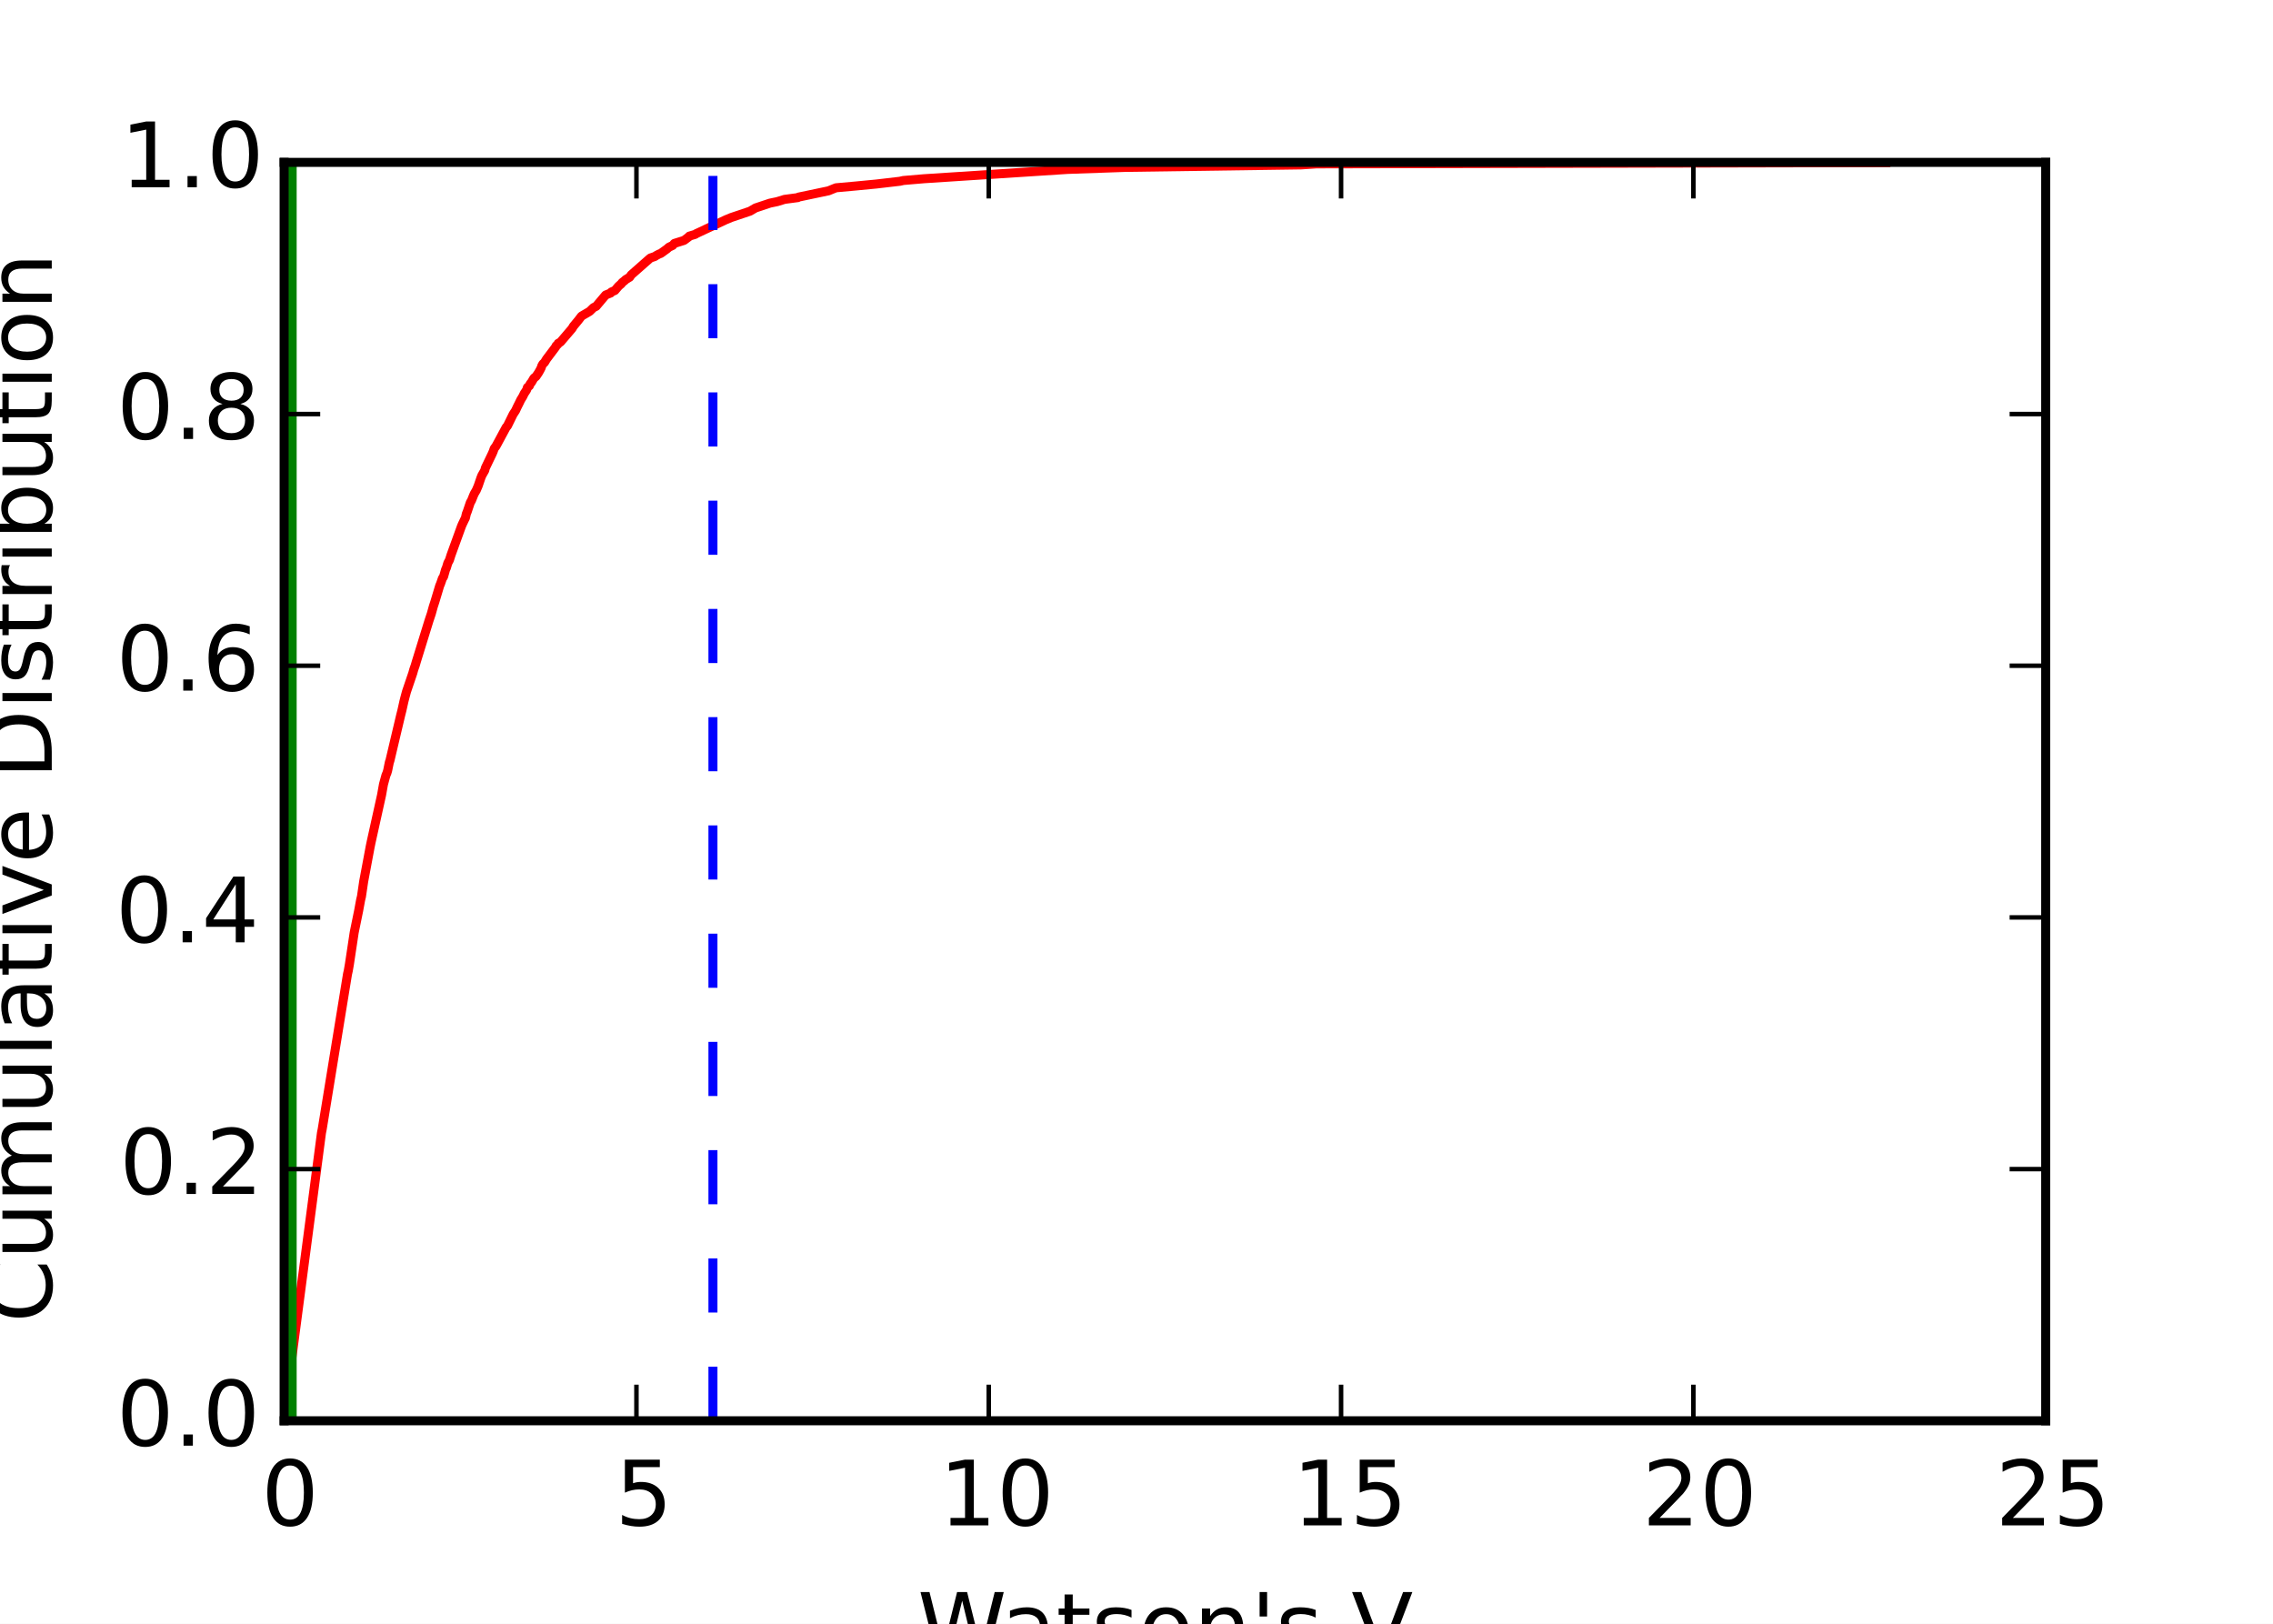
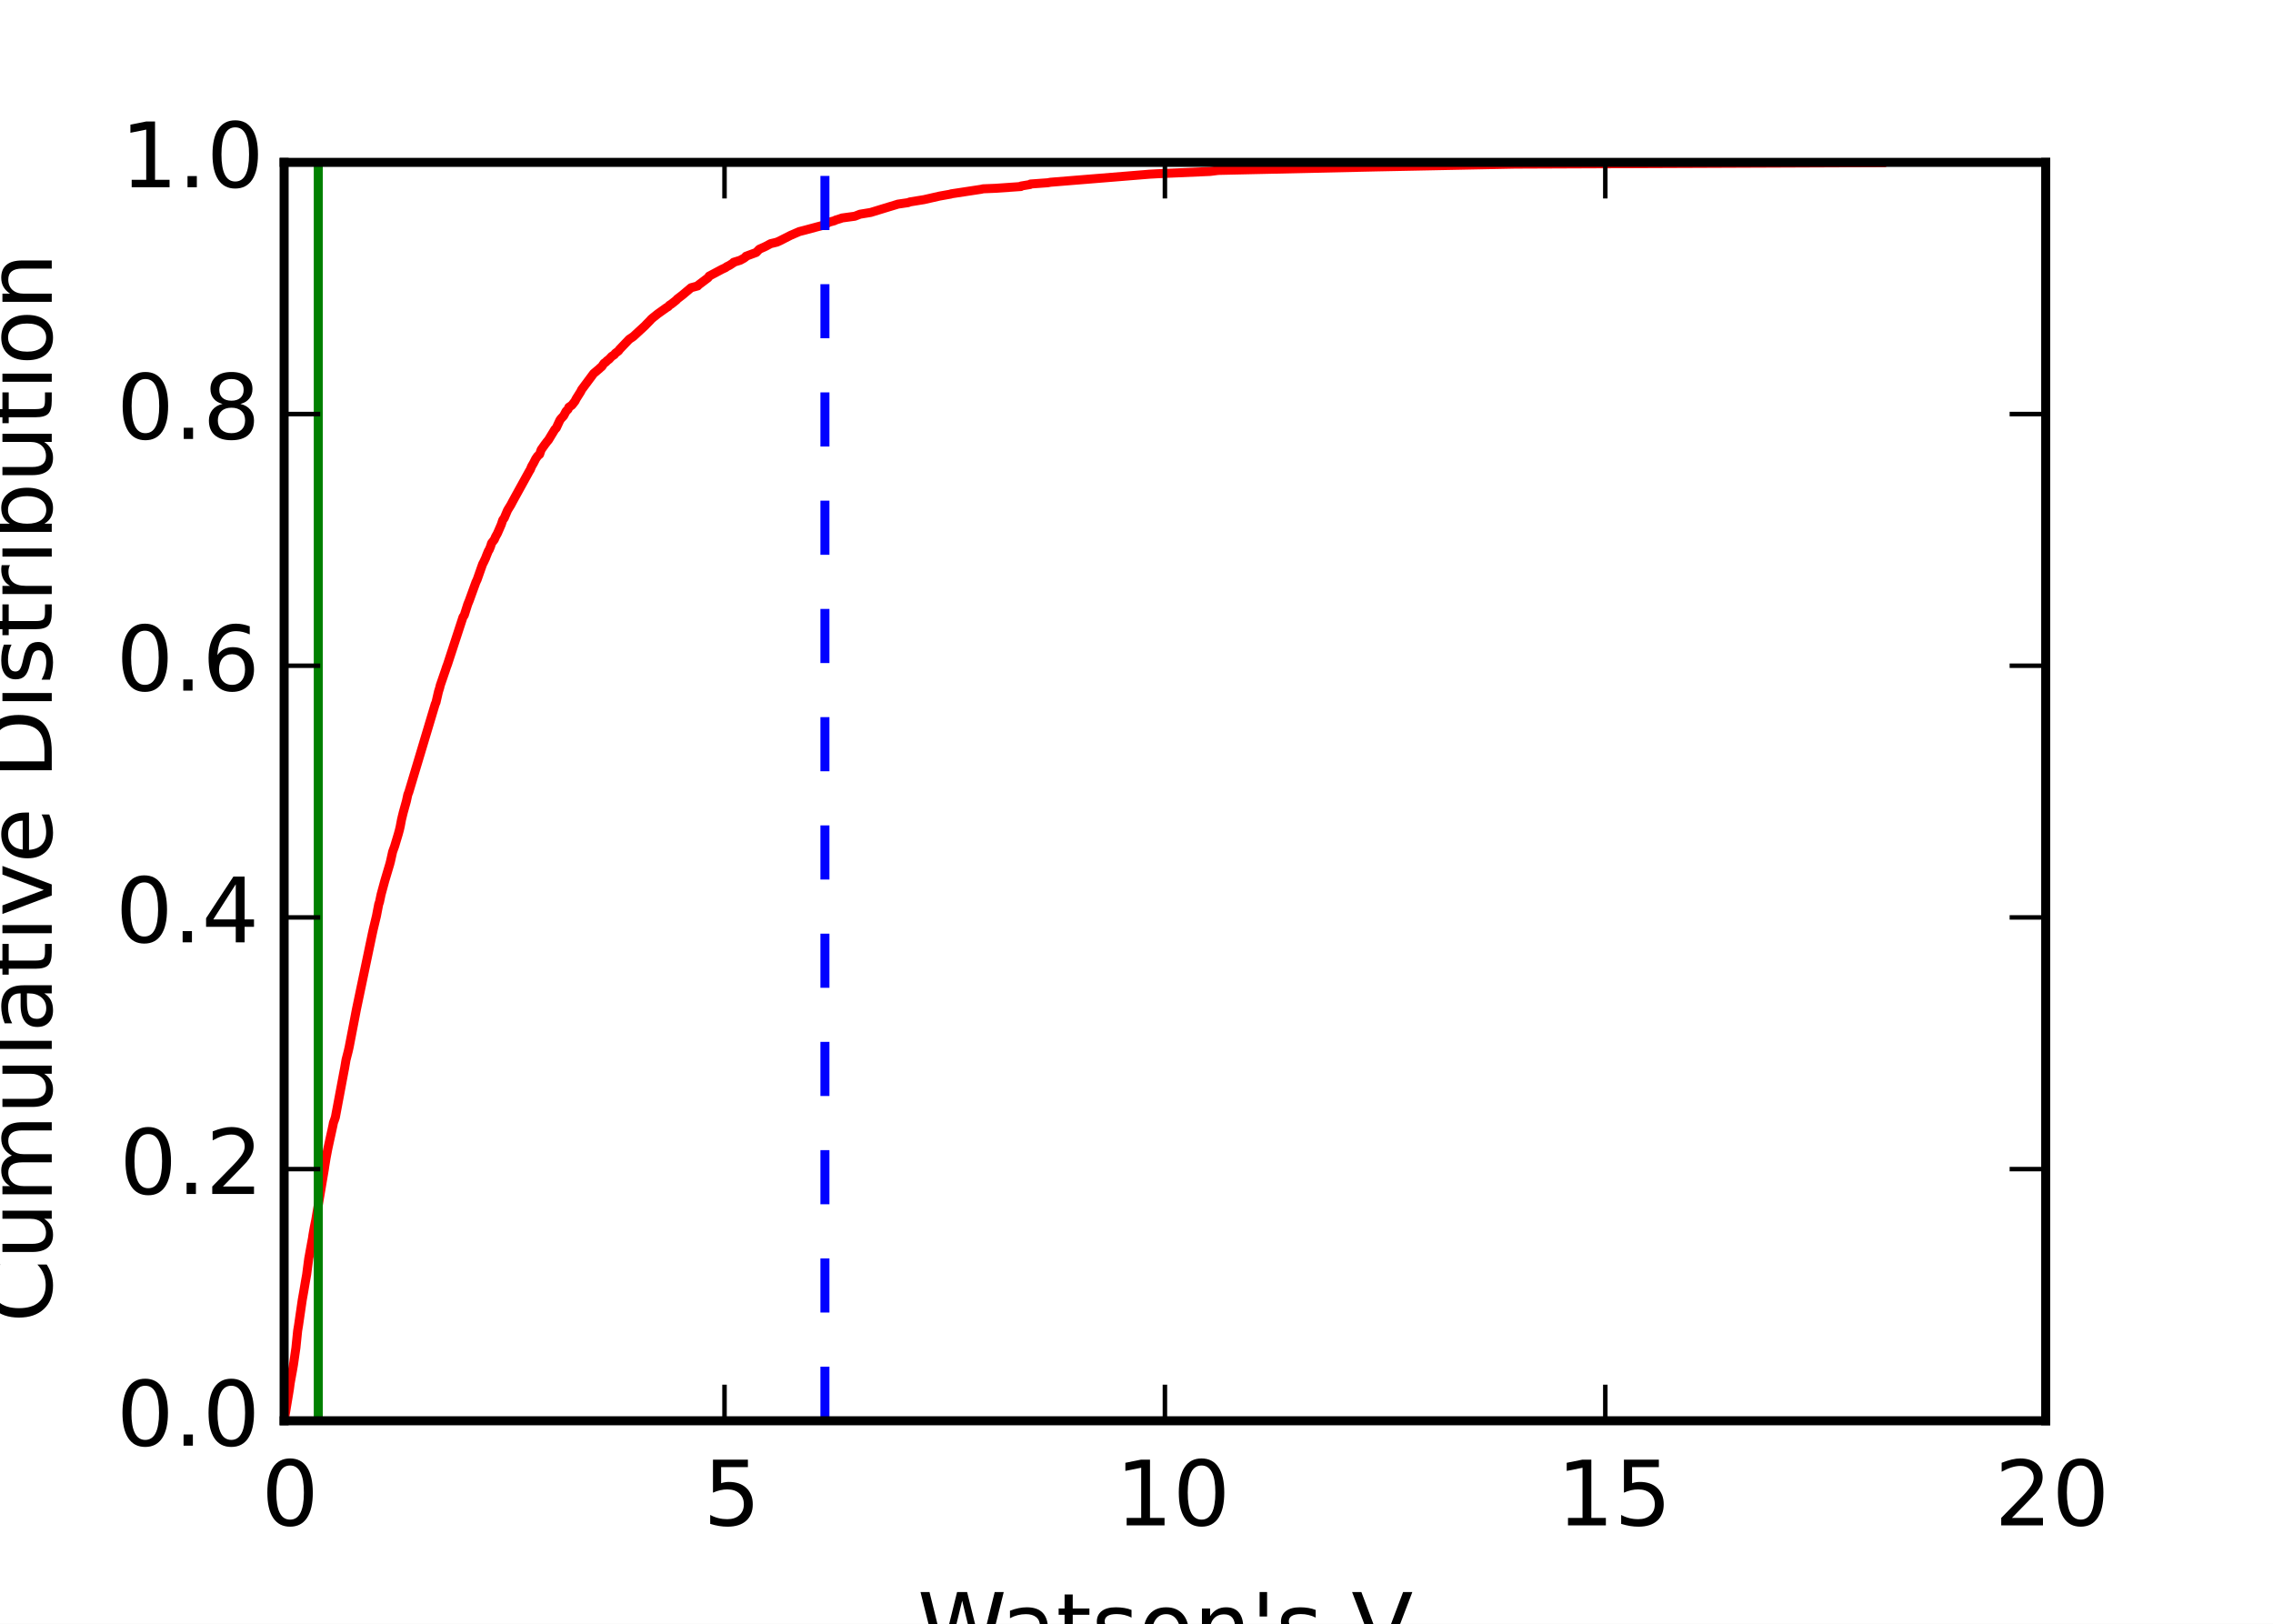
<svg xmlns="http://www.w3.org/2000/svg" xmlns:xlink="http://www.w3.org/1999/xlink" height="180pt" version="1.1" viewBox="0 0 252 180" width="252pt">
  <defs>
    <style type="text/css">
*{stroke-linecap:butt;stroke-linejoin:round;}
  </style>
  </defs>
  <g id="figure_1">
    <g id="patch_1">
      <path d=" M0 180 L252 180 L252 0 L0 0 z " style="fill:#ffffff;" />
    </g>
    <g id="axes_1">
      <g id="patch_2">
        <path d=" M31.5 157.5 L226.8 157.5 L226.8 18 L31.5 18 z " style="fill:#ffffff;" />
      </g>
      <g id="line2d_1">
-         <path clip-path="url(#p91a2d96c06)" d=" M31.501 157.5 L31.745 155.184 L35.64 125.582 L35.723 125.164 L38.529 107.977 L38.612 107.615 L38.733 106.917 L39.129 104.295 L39.267 103.374 L39.764 100.947 L39.984 99.747 L40.073 99.384 L40.32 97.71 L41.041 93.86 L41.151 93.33 L42.301 88.141 L42.515 86.941 L42.791 85.936 L42.899 85.685 L42.981 85.406 L43.169 84.486 L43.23 84.318 L44.426 79.268 L44.554 78.766 L44.623 78.459 L44.785 77.734 L44.907 77.26 L45.065 76.674 L45.767 74.609 L45.867 74.246 L45.923 74.079 L46.032 73.772 L46.163 73.326 L47.568 68.778 L47.709 68.359 L47.821 68.025 L48.038 67.243 L48.203 66.741 L48.748 64.928 L48.844 64.705 L49.057 64.091 L49.17 63.951 L49.4 63.142 L49.49 62.947 L49.649 62.417 L49.828 62.082 L50.005 61.524 L51.159 58.343 L51.255 58.12 L51.48 57.646 L51.595 57.423 L51.706 56.948 L51.799 56.725 L52.148 55.693 L52.268 55.498 L52.469 54.995 L52.576 54.744 L52.803 54.354 L53.017 53.852 L53.322 52.959 L53.423 52.708 L53.741 52.15 L53.814 51.871 L54.565 50.308 L54.675 50.057 L54.793 49.722 L54.999 49.443 L56.112 47.379 L56.258 47.211 L56.888 45.928 L57.162 45.509 L57.328 45.147 L57.566 44.672 L57.726 44.338 L57.965 43.947 L58.126 43.612 L58.279 43.389 L58.398 43.194 L58.472 42.943 L58.69 42.775 L58.775 42.552 L58.922 42.385 L59.197 41.91 L59.417 41.743 L59.699 41.324 L59.875 41.017 L60.014 40.739 L60.06 40.571 L60.184 40.348 L60.366 40.181 L60.583 39.818 L61.613 38.451 L61.653 38.339 L61.844 38.172 L61.886 38.06 L62.139 37.921 L63.425 36.414 L63.572 36.163 L64.106 35.521 L64.468 35.047 L65.37 34.517 L65.801 34.098 L66.089 33.959 L67.149 32.703 L67.706 32.48 L67.785 32.368 L68.17 32.201 L68.573 31.727 L68.761 31.559 L68.874 31.476 L68.958 31.336 L69.246 31.113 L69.357 31.001 L69.811 30.722 L69.98 30.471 L72.101 28.602 L72.595 28.435 L72.763 28.323 L73.077 28.156 L73.244 28.1 L73.942 27.598 L74.164 27.402 L74.575 27.207 L74.765 26.984 L75.837 26.649 L76.395 26.23 L76.422 26.175 L77.079 25.979 L77.196 25.896 L80.471 24.361 L81.076 24.11 L83.146 23.413 L83.769 23.05 L85.357 22.52 L86.164 22.352 L86.981 22.101 L88.454 21.906 L88.533 21.85 L91.855 21.153 L92.679 20.818 L94.83 20.623 L97.166 20.399 L99.778 20.093 L100.145 20.009 L102.433 19.814 L118.358 18.781 L124.737 18.558 L144.259 18.279 L145.964 18.167 L209.078 18.028 L209.078 18.028" style="fill:none;stroke:#ff0000;stroke-linecap:square;" />
+         <path clip-path="url(#p91a2d96c06)" d=" M31.505 157.5 L32.09 153.957 L32.174 153.315 L32.371 152.227 L32.418 151.976 L32.538 151.278 L32.807 149.409 L33.001 147.512 L33.102 146.898 L33.508 144.108 L33.676 143.159 L33.864 142.043 L33.998 141.29 L34.109 140.425 L34.227 139.532 L34.334 138.947 L34.475 138.165 L34.531 137.858 L34.652 137.217 L34.687 136.938 L34.849 136.017 L35.009 135.236 L35.969 129.544 L36.003 129.293 L36.156 128.345 L36.348 127.34 L36.462 126.81 L36.915 124.745 L36.965 124.466 L37.08 124.16 L37.182 123.853 L38.161 118.635 L38.202 118.44 L38.362 117.491 L38.605 116.543 L38.717 116.041 L39.357 112.721 L39.517 111.883 L41.262 103.569 L41.378 103.039 L41.744 101.505 L41.796 101.226 L41.997 100.193 L42.067 100.026 L42.248 99.161 L42.657 97.654 L43.206 95.813 L43.294 95.478 L43.53 94.418 L43.753 93.804 L43.92 93.246 L44.155 92.465 L44.284 91.991 L44.374 91.6 L44.516 90.847 L44.706 90.066 L45.056 88.81 L45.214 88.085 L45.325 87.806 L48.255 78.041 L48.335 77.873 L48.612 76.674 L48.76 76.199 L48.8 76.004 L49.308 74.525 L49.386 74.302 L49.504 73.939 L49.62 73.633 L51.335 68.387 L51.465 68.22 L51.864 66.965 L52.015 66.602 L52.764 64.537 L52.898 64.258 L53.508 62.528 L53.6 62.361 L53.838 61.859 L53.918 61.636 L54.145 61.078 L54.24 60.938 L54.388 60.575 L54.498 60.213 L54.801 59.822 L54.947 59.487 L55.15 59.125 L55.574 58.148 L55.656 57.897 L55.738 57.646 L55.908 57.423 L56.036 57.116 L56.26 56.586 L56.358 56.418 L56.634 55.972 L56.766 55.721 L56.869 55.526 L58.684 52.233 L58.79 52.066 L58.938 51.703 L59.15 51.34 L59.263 51.117 L59.39 50.866 L59.601 50.559 L59.826 50.364 L59.993 49.862 L60.408 49.276 L60.639 48.969 L60.805 48.774 L61.515 47.602 L61.663 47.462 L61.883 46.988 L62.079 46.57 L62.203 46.402 L62.49 46.095 L62.756 45.593 L62.981 45.37 L63.065 45.147 L63.394 44.923 L63.745 44.477 L63.885 44.198 L64.377 43.417 L64.485 43.194 L65.812 41.408 L66.475 40.85 L66.52 40.794 L66.729 40.627 L66.851 40.432 L66.972 40.264 L67.184 40.125 L67.271 40.013 L67.53 39.818 L67.814 39.511 L68.113 39.316 L68.204 39.176 L68.574 38.897 L68.69 38.73 L69.755 37.614 L70.209 37.307 L71.513 36.107 L71.64 35.968 L72.108 35.493 L72.199 35.382 L72.397 35.214 L72.92 34.796 L73.859 34.126 L74.093 33.987 L74.205 33.847 L74.428 33.708 L74.99 33.261 L75.08 33.15 L75.662 32.703 L76.621 31.894 L77.35 31.699 L77.446 31.587 L78.52 30.778 L78.619 30.611 L80.031 29.858 L80.453 29.662 L80.545 29.578 L80.88 29.411 L81.307 29.132 L81.334 29.076 L82.057 28.853 L82.467 28.63 L82.661 28.49 L82.702 28.407 L83.834 27.988 L84.183 27.625 L84.864 27.319 L85.437 27.012 L86.13 26.844 L86.44 26.705 L87.647 26.091 L88.615 25.672 L89.267 25.505 L90.611 25.142 L91.472 24.919 L91.882 24.64 L92.493 24.473 L92.664 24.389 L93.203 24.222 L93.342 24.166 L94.768 23.971 L95.345 23.747 L96.53 23.552 L98.627 22.91 L99.369 22.687 L99.536 22.631 L100.671 22.464 L100.899 22.38 L102.446 22.129 L104.16 21.739 L105.414 21.515 L105.451 21.488 L108.763 20.985 L108.998 20.93 L110.37 20.874 L113.183 20.678 L113.194 20.623 L114.206 20.455 L114.25 20.399 L116.155 20.26 L116.461 20.204 L127.432 19.311 L128.434 19.256 L134.166 19.004 L135.047 18.893 L152.629 18.502 L167.944 18.195 L208.61 18.028 L208.61 18.028" style="fill:none;stroke:#ff0000;stroke-linecap:square;" />
      </g>
      <g id="line2d_2">
-         <path clip-path="url(#p91a2d96c06)" d=" M32.39 157.5 L32.39 18" style="fill:none;stroke:#008000;stroke-linecap:square;" />
+         <path clip-path="url(#p91a2d96c06)" d=" M35.286 157.5 L35.286 18" style="fill:none;stroke:#008000;stroke-linecap:square;" />
      </g>
      <g id="line2d_3">
-         <path clip-path="url(#p91a2d96c06)" d=" M79.042 157.5 L79.042 18" style="fill:none;stroke:#0000ff;stroke-dasharray:6,6;stroke-dashoffset:0.0;" />
+         <path clip-path="url(#p91a2d96c06)" d=" M91.457 157.5 L91.457 18" style="fill:none;stroke:#0000ff;stroke-dasharray:6,6;stroke-dashoffset:0.0;" />
      </g>
      <g id="patch_3">
        <path d=" M31.5 18 L226.8 18" style="fill:none;stroke:#000000;stroke-linecap:square;stroke-linejoin:miter;" />
      </g>
      <g id="patch_4">
        <path d=" M226.8 157.5 L226.8 18" style="fill:none;stroke:#000000;stroke-linecap:square;stroke-linejoin:miter;" />
      </g>
      <g id="patch_5">
        <path d=" M31.5 157.5 L226.8 157.5" style="fill:none;stroke:#000000;stroke-linecap:square;stroke-linejoin:miter;" />
      </g>
      <g id="patch_6">
        <path d=" M31.5 157.5 L31.5 18" style="fill:none;stroke:#000000;stroke-linecap:square;stroke-linejoin:miter;" />
      </g>
      <g id="matplotlib.axis_1">
        <g id="xtick_1">
          <g id="line2d_4">
            <defs>
              <path d=" M0 0 L0 -4" id="m93b0483c22" style="stroke:#000000;stroke-width:0.5;" />
            </defs>
            <g>
              <use style="stroke:#000000;stroke-width:0.5;" x="31.5" xlink:href="#m93b0483c22" y="157.5" />
            </g>
          </g>
          <g id="line2d_5">
            <defs>
              <path d=" M0 0 L0 4" id="m741efc42ff" style="stroke:#000000;stroke-width:0.5;" />
            </defs>
            <g>
              <use style="stroke:#000000;stroke-width:0.5;" x="31.5" xlink:href="#m741efc42ff" y="18.0" />
            </g>
          </g>
          <g id="text_1">
            <defs>
              <path d=" M31.781 66.406 Q24.172 66.406 20.328 58.906 Q16.5 51.422 16.5 36.375 Q16.5 21.391 20.328 13.891 Q24.172 6.391 31.781 6.391 Q39.453 6.391 43.281 13.891 Q47.125 21.391 47.125 36.375 Q47.125 51.422 43.281 58.906 Q39.453 66.406 31.781 66.406 M31.781 74.219 Q44.047 74.219 50.516 64.516 Q56.984 54.828 56.984 36.375 Q56.984 17.969 50.516 8.266 Q44.047 -1.422 31.781 -1.422 Q19.531 -1.422 13.062 8.266 Q6.594 17.969 6.594 36.375 Q6.594 54.828 13.062 64.516 Q19.531 74.219 31.781 74.219" id="BitstreamVeraSans-Roman-30" />
            </defs>
            <g transform="translate(28.98047 169.0984)scale(0.1 -0.1)">
              <use xlink:href="#BitstreamVeraSans-Roman-30" />
            </g>
          </g>
        </g>
        <g id="xtick_2">
          <g id="line2d_6">
            <g>
-               <use style="stroke:#000000;stroke-width:0.5;" x="70.56" xlink:href="#m93b0483c22" y="157.5" />
+               <use style="stroke:#000000;stroke-width:0.5;" x="80.325" xlink:href="#m93b0483c22" y="157.5" />
            </g>
          </g>
          <g id="line2d_7">
            <g>
-               <use style="stroke:#000000;stroke-width:0.5;" x="70.56" xlink:href="#m741efc42ff" y="18.0" />
+               <use style="stroke:#000000;stroke-width:0.5;" x="80.325" xlink:href="#m741efc42ff" y="18.0" />
            </g>
          </g>
          <g id="text_2">
            <defs>
              <path d=" M10.797 72.906 L49.516 72.906 L49.516 64.594 L19.828 64.594 L19.828 46.734 Q21.969 47.469 24.109 47.828 Q26.266 48.188 28.422 48.188 Q40.625 48.188 47.75 41.5 Q54.891 34.812 54.891 23.391 Q54.891 11.625 47.562 5.094 Q40.234 -1.422 26.906 -1.422 Q22.312 -1.422 17.547 -0.641 Q12.797 0.141 7.719 1.703 L7.719 11.625 Q12.109 9.234 16.797 8.062 Q21.484 6.891 26.703 6.891 Q35.156 6.891 40.078 11.328 Q45.016 15.766 45.016 23.391 Q45.016 31 40.078 35.438 Q35.156 39.891 26.703 39.891 Q22.75 39.891 18.812 39.016 Q14.891 38.141 10.797 36.281 z " id="BitstreamVeraSans-Roman-35" />
            </defs>
-             <g transform="translate(68.20141 169.0984)scale(0.1 -0.1)">
+             <g transform="translate(77.96641 169.0984)scale(0.1 -0.1)">
              <use xlink:href="#BitstreamVeraSans-Roman-35" />
            </g>
          </g>
        </g>
        <g id="xtick_3">
          <g id="line2d_8">
            <g>
-               <use style="stroke:#000000;stroke-width:0.5;" x="109.62" xlink:href="#m93b0483c22" y="157.5" />
+               <use style="stroke:#000000;stroke-width:0.5;" x="129.15" xlink:href="#m93b0483c22" y="157.5" />
            </g>
          </g>
          <g id="line2d_9">
            <g>
-               <use style="stroke:#000000;stroke-width:0.5;" x="109.62" xlink:href="#m741efc42ff" y="18.0" />
+               <use style="stroke:#000000;stroke-width:0.5;" x="129.15" xlink:href="#m741efc42ff" y="18.0" />
            </g>
          </g>
          <g id="text_3">
            <defs>
              <path d=" M12.406 8.297 L28.516 8.297 L28.516 63.922 L10.984 60.406 L10.984 69.391 L28.422 72.906 L38.281 72.906 L38.281 8.297 L54.391 8.297 L54.391 0 L12.406 0 z " id="BitstreamVeraSans-Roman-31" />
            </defs>
-             <g transform="translate(104.1388 169.0984)scale(0.1 -0.1)">
+             <g transform="translate(123.6688 169.0984)scale(0.1 -0.1)">
              <use xlink:href="#BitstreamVeraSans-Roman-31" />
              <use x="63.623" xlink:href="#BitstreamVeraSans-Roman-30" />
            </g>
          </g>
        </g>
        <g id="xtick_4">
          <g id="line2d_10">
            <g>
-               <use style="stroke:#000000;stroke-width:0.5;" x="148.68" xlink:href="#m93b0483c22" y="157.5" />
+               <use style="stroke:#000000;stroke-width:0.5;" x="177.975" xlink:href="#m93b0483c22" y="157.5" />
            </g>
          </g>
          <g id="line2d_11">
            <g>
-               <use style="stroke:#000000;stroke-width:0.5;" x="148.68" xlink:href="#m741efc42ff" y="18.0" />
+               <use style="stroke:#000000;stroke-width:0.5;" x="177.975" xlink:href="#m741efc42ff" y="18.0" />
            </g>
          </g>
          <g id="text_4">
-             <g transform="translate(143.3034 169.0984)scale(0.1 -0.1)">
+             <g transform="translate(172.5984 169.0984)scale(0.1 -0.1)">
              <use xlink:href="#BitstreamVeraSans-Roman-31" />
              <use x="63.623" xlink:href="#BitstreamVeraSans-Roman-35" />
            </g>
          </g>
        </g>
        <g id="xtick_5">
          <g id="line2d_12">
            <g>
-               <use style="stroke:#000000;stroke-width:0.5;" x="187.74" xlink:href="#m93b0483c22" y="157.5" />
+               <use style="stroke:#000000;stroke-width:0.5;" x="226.8" xlink:href="#m93b0483c22" y="157.5" />
            </g>
          </g>
          <g id="line2d_13">
            <g>
-               <use style="stroke:#000000;stroke-width:0.5;" x="187.74" xlink:href="#m741efc42ff" y="18.0" />
+               <use style="stroke:#000000;stroke-width:0.5;" x="226.8" xlink:href="#m741efc42ff" y="18.0" />
            </g>
          </g>
          <g id="text_5">
            <defs>
              <path d=" M19.188 8.297 L53.609 8.297 L53.609 0 L7.328 0 L7.328 8.297 Q12.938 14.109 22.625 23.891 Q32.328 33.688 34.812 36.531 Q39.547 41.844 41.422 45.531 Q43.312 49.219 43.312 52.781 Q43.312 58.594 39.234 62.25 Q35.156 65.922 28.609 65.922 Q23.969 65.922 18.812 64.312 Q13.672 62.703 7.812 59.422 L7.812 69.391 Q13.766 71.781 18.938 73 Q24.125 74.219 28.422 74.219 Q39.75 74.219 46.484 68.547 Q53.219 62.891 53.219 53.422 Q53.219 48.922 51.531 44.891 Q49.859 40.875 45.406 35.406 Q44.188 33.984 37.641 27.219 Q31.109 20.453 19.188 8.297" id="BitstreamVeraSans-Roman-32" />
            </defs>
-             <g transform="translate(182.0759 169.0984)scale(0.1 -0.1)">
+             <g transform="translate(221.1359 169.0984)scale(0.1 -0.1)">
              <use xlink:href="#BitstreamVeraSans-Roman-32" />
              <use x="63.623" xlink:href="#BitstreamVeraSans-Roman-30" />
            </g>
          </g>
        </g>
-         <g id="xtick_6">
-           <g id="line2d_14">
-             <g>
-               <use style="stroke:#000000;stroke-width:0.5;" x="226.8" xlink:href="#m93b0483c22" y="157.5" />
-             </g>
-           </g>
-           <g id="line2d_15">
-             <g>
-               <use style="stroke:#000000;stroke-width:0.5;" x="226.8" xlink:href="#m741efc42ff" y="18.0" />
-             </g>
-           </g>
-           <g id="text_6">
-             <g transform="translate(221.2406 169.0984)scale(0.1 -0.1)">
-               <use xlink:href="#BitstreamVeraSans-Roman-32" />
-               <use x="63.623" xlink:href="#BitstreamVeraSans-Roman-35" />
-             </g>
-           </g>
-         </g>
-         <g id="text_7">
+         <g id="text_6">
          <defs>
            <path id="BitstreamVeraSans-Roman-20" />
            <path d=" M17.922 72.906 L17.922 45.797 L9.625 45.797 L9.625 72.906 z " id="BitstreamVeraSans-Roman-27" />
            <path d=" M54.891 33.016 L54.891 0 L45.906 0 L45.906 32.719 Q45.906 40.484 42.875 44.328 Q39.844 48.188 33.797 48.188 Q26.516 48.188 22.312 43.547 Q18.109 38.922 18.109 30.906 L18.109 0 L9.078 0 L9.078 54.688 L18.109 54.688 L18.109 46.188 Q21.344 51.125 25.703 53.562 Q30.078 56 35.797 56 Q45.219 56 50.047 50.172 Q54.891 44.344 54.891 33.016" id="BitstreamVeraSans-Roman-6e" />
            <path d=" M30.609 48.391 Q23.391 48.391 19.188 42.75 Q14.984 37.109 14.984 27.297 Q14.984 17.484 19.156 11.844 Q23.344 6.203 30.609 6.203 Q37.797 6.203 41.984 11.859 Q46.188 17.531 46.188 27.297 Q46.188 37.016 41.984 42.703 Q37.797 48.391 30.609 48.391 M30.609 56 Q42.328 56 49.016 48.375 Q55.719 40.766 55.719 27.297 Q55.719 13.875 49.016 6.219 Q42.328 -1.422 30.609 -1.422 Q18.844 -1.422 12.172 6.219 Q5.516 13.875 5.516 27.297 Q5.516 40.766 12.172 48.375 Q18.844 56 30.609 56" id="BitstreamVeraSans-Roman-6f" />
            <path d=" M28.609 0 L0.781 72.906 L11.078 72.906 L34.188 11.531 L57.328 72.906 L67.578 72.906 L39.797 0 z " id="BitstreamVeraSans-Roman-56" />
            <path d=" M3.328 72.906 L13.281 72.906 L28.609 11.281 L43.891 72.906 L54.984 72.906 L70.312 11.281 L85.594 72.906 L95.609 72.906 L77.297 0 L64.891 0 L49.516 63.281 L33.984 0 L21.578 0 z " id="BitstreamVeraSans-Roman-57" />
            <path d=" M18.312 70.219 L18.312 54.688 L36.812 54.688 L36.812 47.703 L18.312 47.703 L18.312 18.016 Q18.312 11.328 20.141 9.422 Q21.969 7.516 27.594 7.516 L36.812 7.516 L36.812 0 L27.594 0 Q17.188 0 13.234 3.875 Q9.281 7.766 9.281 18.016 L9.281 47.703 L2.688 47.703 L2.688 54.688 L9.281 54.688 L9.281 70.219 z " id="BitstreamVeraSans-Roman-74" />
            <path d=" M34.281 27.484 Q23.391 27.484 19.188 25 Q14.984 22.516 14.984 16.5 Q14.984 11.719 18.141 8.906 Q21.297 6.109 26.703 6.109 Q34.188 6.109 38.703 11.406 Q43.219 16.703 43.219 25.484 L43.219 27.484 z  M52.203 31.203 L52.203 0 L43.219 0 L43.219 8.297 Q40.141 3.328 35.547 0.953 Q30.953 -1.422 24.312 -1.422 Q15.922 -1.422 10.953 3.297 Q6 8.016 6 15.922 Q6 25.141 12.172 29.828 Q18.359 34.516 30.609 34.516 L43.219 34.516 L43.219 35.406 Q43.219 41.609 39.141 45 Q35.062 48.391 27.688 48.391 Q23 48.391 18.547 47.266 Q14.109 46.141 10.016 43.891 L10.016 52.203 Q14.938 54.109 19.578 55.047 Q24.219 56 28.609 56 Q40.484 56 46.344 49.844 Q52.203 43.703 52.203 31.203" id="BitstreamVeraSans-Roman-61" />
            <path d=" M44.281 53.078 L44.281 44.578 Q40.484 46.531 36.375 47.5 Q32.281 48.484 27.875 48.484 Q21.188 48.484 17.844 46.438 Q14.5 44.391 14.5 40.281 Q14.5 37.156 16.891 35.375 Q19.281 33.594 26.516 31.984 L29.594 31.297 Q39.156 29.25 43.188 25.516 Q47.219 21.781 47.219 15.094 Q47.219 7.469 41.188 3.016 Q35.156 -1.422 24.609 -1.422 Q20.219 -1.422 15.453 -0.562 Q10.688 0.297 5.422 2 L5.422 11.281 Q10.406 8.688 15.234 7.391 Q20.062 6.109 24.812 6.109 Q31.156 6.109 34.562 8.281 Q37.984 10.453 37.984 14.406 Q37.984 18.062 35.516 20.016 Q33.062 21.969 24.703 23.781 L21.578 24.516 Q13.234 26.266 9.516 29.906 Q5.812 33.547 5.812 39.891 Q5.812 47.609 11.281 51.797 Q16.75 56 26.812 56 Q31.781 56 36.172 55.266 Q40.578 54.547 44.281 53.078" id="BitstreamVeraSans-Roman-73" />
          </defs>
          <g transform="translate(101.7211 183.7766)scale(0.1 -0.1)">
            <use xlink:href="#BitstreamVeraSans-Roman-57" />
            <use x="92.502" xlink:href="#BitstreamVeraSans-Roman-61" />
            <use x="153.781" xlink:href="#BitstreamVeraSans-Roman-74" />
            <use x="192.99" xlink:href="#BitstreamVeraSans-Roman-73" />
            <use x="245.09" xlink:href="#BitstreamVeraSans-Roman-6f" />
            <use x="306.271" xlink:href="#BitstreamVeraSans-Roman-6e" />
            <use x="369.65" xlink:href="#BitstreamVeraSans-Roman-27" />
            <use x="397.141" xlink:href="#BitstreamVeraSans-Roman-73" />
            <use x="449.24" xlink:href="#BitstreamVeraSans-Roman-20" />
            <use x="481.027" xlink:href="#BitstreamVeraSans-Roman-56" />
          </g>
        </g>
      </g>
      <g id="matplotlib.axis_2">
        <g id="ytick_1">
+           <g id="line2d_14">
+             <defs>
+               <path d=" M0 0 L4 0" id="m728421d6d4" style="stroke:#000000;stroke-width:0.5;" />
+             </defs>
+             <g>
+               <use style="stroke:#000000;stroke-width:0.5;" x="31.5" xlink:href="#m728421d6d4" y="157.5" />
+             </g>
+           </g>
+           <g id="line2d_15">
+             <defs>
+               <path d=" M0 0 L-4 0" id="mcb0005524f" style="stroke:#000000;stroke-width:0.5;" />
+             </defs>
+             <g>
+               <use style="stroke:#000000;stroke-width:0.5;" x="226.8" xlink:href="#mcb0005524f" y="157.5" />
+             </g>
+           </g>
+           <g id="text_7">
+             <defs>
+               <path d=" M10.688 12.406 L21 12.406 L21 0 L10.688 0 z " id="BitstreamVeraSans-Roman-2e" />
+             </defs>
+             <g transform="translate(12.92031 160.2594)scale(0.1 -0.1)">
+               <use xlink:href="#BitstreamVeraSans-Roman-30" />
+               <use x="63.623" xlink:href="#BitstreamVeraSans-Roman-2e" />
+               <use x="95.41" xlink:href="#BitstreamVeraSans-Roman-30" />
+             </g>
+           </g>
+         </g>
+         <g id="ytick_2">
          <g id="line2d_16">
-             <defs>
-               <path d=" M0 0 L4 0" id="m728421d6d4" style="stroke:#000000;stroke-width:0.5;" />
-             </defs>
-             <g>
-               <use style="stroke:#000000;stroke-width:0.5;" x="31.5" xlink:href="#m728421d6d4" y="157.5" />
+             <g>
+               <use style="stroke:#000000;stroke-width:0.5;" x="31.5" xlink:href="#m728421d6d4" y="129.6" />
            </g>
          </g>
          <g id="line2d_17">
-             <defs>
-               <path d=" M0 0 L-4 0" id="mcb0005524f" style="stroke:#000000;stroke-width:0.5;" />
-             </defs>
-             <g>
-               <use style="stroke:#000000;stroke-width:0.5;" x="226.8" xlink:href="#mcb0005524f" y="157.5" />
+             <g>
+               <use style="stroke:#000000;stroke-width:0.5;" x="226.8" xlink:href="#mcb0005524f" y="129.6" />
            </g>
          </g>
          <g id="text_8">
-             <defs>
-               <path d=" M10.688 12.406 L21 12.406 L21 0 L10.688 0 z " id="BitstreamVeraSans-Roman-2e" />
-             </defs>
-             <g transform="translate(12.92031 160.2594)scale(0.1 -0.1)">
-               <use xlink:href="#BitstreamVeraSans-Roman-30" />
-               <use x="63.623" xlink:href="#BitstreamVeraSans-Roman-2e" />
-               <use x="95.41" xlink:href="#BitstreamVeraSans-Roman-30" />
-             </g>
-           </g>
-         </g>
-         <g id="ytick_2">
+             <g transform="translate(13.25781 132.3594)scale(0.1 -0.1)">
+               <use xlink:href="#BitstreamVeraSans-Roman-30" />
+               <use x="63.623" xlink:href="#BitstreamVeraSans-Roman-2e" />
+               <use x="95.41" xlink:href="#BitstreamVeraSans-Roman-32" />
+             </g>
+           </g>
+         </g>
+         <g id="ytick_3">
          <g id="line2d_18">
            <g>
-               <use style="stroke:#000000;stroke-width:0.5;" x="31.5" xlink:href="#m728421d6d4" y="129.6" />
+               <use style="stroke:#000000;stroke-width:0.5;" x="31.5" xlink:href="#m728421d6d4" y="101.7" />
            </g>
          </g>
          <g id="line2d_19">
            <g>
-               <use style="stroke:#000000;stroke-width:0.5;" x="226.8" xlink:href="#mcb0005524f" y="129.6" />
+               <use style="stroke:#000000;stroke-width:0.5;" x="226.8" xlink:href="#mcb0005524f" y="101.7" />
            </g>
          </g>
          <g id="text_9">
-             <g transform="translate(13.25781 132.3594)scale(0.1 -0.1)">
-               <use xlink:href="#BitstreamVeraSans-Roman-30" />
-               <use x="63.623" xlink:href="#BitstreamVeraSans-Roman-2e" />
-               <use x="95.41" xlink:href="#BitstreamVeraSans-Roman-32" />
-             </g>
-           </g>
-         </g>
-         <g id="ytick_3">
+             <defs>
+               <path d=" M37.797 64.312 L12.891 25.391 L37.797 25.391 z  M35.203 72.906 L47.609 72.906 L47.609 25.391 L58.016 25.391 L58.016 17.188 L47.609 17.188 L47.609 0 L37.797 0 L37.797 17.188 L4.891 17.188 L4.891 26.703 z " id="BitstreamVeraSans-Roman-34" />
+             </defs>
+             <g transform="translate(12.81719 104.4594)scale(0.1 -0.1)">
+               <use xlink:href="#BitstreamVeraSans-Roman-30" />
+               <use x="63.623" xlink:href="#BitstreamVeraSans-Roman-2e" />
+               <use x="95.41" xlink:href="#BitstreamVeraSans-Roman-34" />
+             </g>
+           </g>
+         </g>
+         <g id="ytick_4">
          <g id="line2d_20">
            <g>
-               <use style="stroke:#000000;stroke-width:0.5;" x="31.5" xlink:href="#m728421d6d4" y="101.7" />
+               <use style="stroke:#000000;stroke-width:0.5;" x="31.5" xlink:href="#m728421d6d4" y="73.8" />
            </g>
          </g>
          <g id="line2d_21">
            <g>
-               <use style="stroke:#000000;stroke-width:0.5;" x="226.8" xlink:href="#mcb0005524f" y="101.7" />
+               <use style="stroke:#000000;stroke-width:0.5;" x="226.8" xlink:href="#mcb0005524f" y="73.8" />
            </g>
          </g>
          <g id="text_10">
            <defs>
-               <path d=" M37.797 64.312 L12.891 25.391 L37.797 25.391 z  M35.203 72.906 L47.609 72.906 L47.609 25.391 L58.016 25.391 L58.016 17.188 L47.609 17.188 L47.609 0 L37.797 0 L37.797 17.188 L4.891 17.188 L4.891 26.703 z " id="BitstreamVeraSans-Roman-34" />
-             </defs>
-             <g transform="translate(12.81719 104.4594)scale(0.1 -0.1)">
-               <use xlink:href="#BitstreamVeraSans-Roman-30" />
-               <use x="63.623" xlink:href="#BitstreamVeraSans-Roman-2e" />
-               <use x="95.41" xlink:href="#BitstreamVeraSans-Roman-34" />
-             </g>
-           </g>
-         </g>
-         <g id="ytick_4">
+               <path d=" M33.016 40.375 Q26.375 40.375 22.484 35.828 Q18.609 31.297 18.609 23.391 Q18.609 15.531 22.484 10.953 Q26.375 6.391 33.016 6.391 Q39.656 6.391 43.531 10.953 Q47.406 15.531 47.406 23.391 Q47.406 31.297 43.531 35.828 Q39.656 40.375 33.016 40.375 M52.594 71.297 L52.594 62.312 Q48.875 64.062 45.094 64.984 Q41.312 65.922 37.594 65.922 Q27.828 65.922 22.672 59.328 Q17.531 52.734 16.797 39.406 Q19.672 43.656 24.016 45.922 Q28.375 48.188 33.594 48.188 Q44.578 48.188 50.953 41.516 Q57.328 34.859 57.328 23.391 Q57.328 12.156 50.688 5.359 Q44.047 -1.422 33.016 -1.422 Q20.359 -1.422 13.672 8.266 Q6.984 17.969 6.984 36.375 Q6.984 53.656 15.188 63.938 Q23.391 74.219 37.203 74.219 Q40.922 74.219 44.703 73.484 Q48.484 72.75 52.594 71.297" id="BitstreamVeraSans-Roman-36" />
+             </defs>
+             <g transform="translate(12.88594 76.55938)scale(0.1 -0.1)">
+               <use xlink:href="#BitstreamVeraSans-Roman-30" />
+               <use x="63.623" xlink:href="#BitstreamVeraSans-Roman-2e" />
+               <use x="95.41" xlink:href="#BitstreamVeraSans-Roman-36" />
+             </g>
+           </g>
+         </g>
+         <g id="ytick_5">
          <g id="line2d_22">
            <g>
-               <use style="stroke:#000000;stroke-width:0.5;" x="31.5" xlink:href="#m728421d6d4" y="73.8" />
+               <use style="stroke:#000000;stroke-width:0.5;" x="31.5" xlink:href="#m728421d6d4" y="45.9" />
            </g>
          </g>
          <g id="line2d_23">
            <g>
-               <use style="stroke:#000000;stroke-width:0.5;" x="226.8" xlink:href="#mcb0005524f" y="73.8" />
+               <use style="stroke:#000000;stroke-width:0.5;" x="226.8" xlink:href="#mcb0005524f" y="45.9" />
            </g>
          </g>
          <g id="text_11">
            <defs>
-               <path d=" M33.016 40.375 Q26.375 40.375 22.484 35.828 Q18.609 31.297 18.609 23.391 Q18.609 15.531 22.484 10.953 Q26.375 6.391 33.016 6.391 Q39.656 6.391 43.531 10.953 Q47.406 15.531 47.406 23.391 Q47.406 31.297 43.531 35.828 Q39.656 40.375 33.016 40.375 M52.594 71.297 L52.594 62.312 Q48.875 64.062 45.094 64.984 Q41.312 65.922 37.594 65.922 Q27.828 65.922 22.672 59.328 Q17.531 52.734 16.797 39.406 Q19.672 43.656 24.016 45.922 Q28.375 48.188 33.594 48.188 Q44.578 48.188 50.953 41.516 Q57.328 34.859 57.328 23.391 Q57.328 12.156 50.688 5.359 Q44.047 -1.422 33.016 -1.422 Q20.359 -1.422 13.672 8.266 Q6.984 17.969 6.984 36.375 Q6.984 53.656 15.188 63.938 Q23.391 74.219 37.203 74.219 Q40.922 74.219 44.703 73.484 Q48.484 72.75 52.594 71.297" id="BitstreamVeraSans-Roman-36" />
-             </defs>
-             <g transform="translate(12.88594 76.55938)scale(0.1 -0.1)">
-               <use xlink:href="#BitstreamVeraSans-Roman-30" />
-               <use x="63.623" xlink:href="#BitstreamVeraSans-Roman-2e" />
-               <use x="95.41" xlink:href="#BitstreamVeraSans-Roman-36" />
-             </g>
-           </g>
-         </g>
-         <g id="ytick_5">
+               <path d=" M31.781 34.625 Q24.75 34.625 20.719 30.859 Q16.703 27.094 16.703 20.516 Q16.703 13.922 20.719 10.156 Q24.75 6.391 31.781 6.391 Q38.812 6.391 42.859 10.172 Q46.922 13.969 46.922 20.516 Q46.922 27.094 42.891 30.859 Q38.875 34.625 31.781 34.625 M21.922 38.812 Q15.578 40.375 12.031 44.719 Q8.5 49.078 8.5 55.328 Q8.5 64.062 14.719 69.141 Q20.953 74.219 31.781 74.219 Q42.672 74.219 48.875 69.141 Q55.078 64.062 55.078 55.328 Q55.078 49.078 51.531 44.719 Q48 40.375 41.703 38.812 Q48.828 37.156 52.797 32.312 Q56.781 27.484 56.781 20.516 Q56.781 9.906 50.312 4.234 Q43.844 -1.422 31.781 -1.422 Q19.734 -1.422 13.25 4.234 Q6.781 9.906 6.781 20.516 Q6.781 27.484 10.781 32.312 Q14.797 37.156 21.922 38.812 M18.312 54.391 Q18.312 48.734 21.844 45.562 Q25.391 42.391 31.781 42.391 Q38.141 42.391 41.719 45.562 Q45.312 48.734 45.312 54.391 Q45.312 60.062 41.719 63.234 Q38.141 66.406 31.781 66.406 Q25.391 66.406 21.844 63.234 Q18.312 60.062 18.312 54.391" id="BitstreamVeraSans-Roman-38" />
+             </defs>
+             <g transform="translate(12.94063 48.65937)scale(0.1 -0.1)">
+               <use xlink:href="#BitstreamVeraSans-Roman-30" />
+               <use x="63.623" xlink:href="#BitstreamVeraSans-Roman-2e" />
+               <use x="95.41" xlink:href="#BitstreamVeraSans-Roman-38" />
+             </g>
+           </g>
+         </g>
+         <g id="ytick_6">
          <g id="line2d_24">
            <g>
-               <use style="stroke:#000000;stroke-width:0.5;" x="31.5" xlink:href="#m728421d6d4" y="45.9" />
+               <use style="stroke:#000000;stroke-width:0.5;" x="31.5" xlink:href="#m728421d6d4" y="18.0" />
            </g>
          </g>
          <g id="line2d_25">
            <g>
-               <use style="stroke:#000000;stroke-width:0.5;" x="226.8" xlink:href="#mcb0005524f" y="45.9" />
+               <use style="stroke:#000000;stroke-width:0.5;" x="226.8" xlink:href="#mcb0005524f" y="18.0" />
            </g>
          </g>
          <g id="text_12">
-             <defs>
-               <path d=" M31.781 34.625 Q24.75 34.625 20.719 30.859 Q16.703 27.094 16.703 20.516 Q16.703 13.922 20.719 10.156 Q24.75 6.391 31.781 6.391 Q38.812 6.391 42.859 10.172 Q46.922 13.969 46.922 20.516 Q46.922 27.094 42.891 30.859 Q38.875 34.625 31.781 34.625 M21.922 38.812 Q15.578 40.375 12.031 44.719 Q8.5 49.078 8.5 55.328 Q8.5 64.062 14.719 69.141 Q20.953 74.219 31.781 74.219 Q42.672 74.219 48.875 69.141 Q55.078 64.062 55.078 55.328 Q55.078 49.078 51.531 44.719 Q48 40.375 41.703 38.812 Q48.828 37.156 52.797 32.312 Q56.781 27.484 56.781 20.516 Q56.781 9.906 50.312 4.234 Q43.844 -1.422 31.781 -1.422 Q19.734 -1.422 13.25 4.234 Q6.781 9.906 6.781 20.516 Q6.781 27.484 10.781 32.312 Q14.797 37.156 21.922 38.812 M18.312 54.391 Q18.312 48.734 21.844 45.562 Q25.391 42.391 31.781 42.391 Q38.141 42.391 41.719 45.562 Q45.312 48.734 45.312 54.391 Q45.312 60.062 41.719 63.234 Q38.141 66.406 31.781 66.406 Q25.391 66.406 21.844 63.234 Q18.312 60.062 18.312 54.391" id="BitstreamVeraSans-Roman-38" />
-             </defs>
-             <g transform="translate(12.94063 48.65937)scale(0.1 -0.1)">
-               <use xlink:href="#BitstreamVeraSans-Roman-30" />
-               <use x="63.623" xlink:href="#BitstreamVeraSans-Roman-2e" />
-               <use x="95.41" xlink:href="#BitstreamVeraSans-Roman-38" />
-             </g>
-           </g>
-         </g>
-         <g id="ytick_6">
-           <g id="line2d_26">
-             <g>
-               <use style="stroke:#000000;stroke-width:0.5;" x="31.5" xlink:href="#m728421d6d4" y="18.0" />
-             </g>
-           </g>
-           <g id="line2d_27">
-             <g>
-               <use style="stroke:#000000;stroke-width:0.5;" x="226.8" xlink:href="#mcb0005524f" y="18.0" />
-             </g>
-           </g>
-           <g id="text_13">
            <g transform="translate(13.35938 20.75937)scale(0.1 -0.1)">
              <use xlink:href="#BitstreamVeraSans-Roman-31" />
              <use x="63.623" xlink:href="#BitstreamVeraSans-Roman-2e" />
              <use x="95.41" xlink:href="#BitstreamVeraSans-Roman-30" />
            </g>
          </g>
        </g>
-         <g id="text_14">
+         <g id="text_13">
          <defs>
            <path d=" M52 44.188 Q55.375 50.25 60.062 53.125 Q64.75 56 71.094 56 Q79.641 56 84.281 50.016 Q88.922 44.047 88.922 33.016 L88.922 0 L79.891 0 L79.891 32.719 Q79.891 40.578 77.094 44.375 Q74.312 48.188 68.609 48.188 Q61.625 48.188 57.562 43.547 Q53.516 38.922 53.516 30.906 L53.516 0 L44.484 0 L44.484 32.719 Q44.484 40.625 41.703 44.406 Q38.922 48.188 33.109 48.188 Q26.219 48.188 22.156 43.531 Q18.109 38.875 18.109 30.906 L18.109 0 L9.078 0 L9.078 54.688 L18.109 54.688 L18.109 46.188 Q21.188 51.219 25.484 53.609 Q29.781 56 35.688 56 Q41.656 56 45.828 52.969 Q50 49.953 52 44.188" id="BitstreamVeraSans-Roman-6d" />
            <path d=" M9.422 75.984 L18.406 75.984 L18.406 0 L9.422 0 z " id="BitstreamVeraSans-Roman-6c" />
            <path d=" M56.203 29.594 L56.203 25.203 L14.891 25.203 Q15.484 15.922 20.484 11.062 Q25.484 6.203 34.422 6.203 Q39.594 6.203 44.453 7.469 Q49.312 8.734 54.109 11.281 L54.109 2.781 Q49.266 0.734 44.188 -0.344 Q39.109 -1.422 33.891 -1.422 Q20.797 -1.422 13.156 6.188 Q5.516 13.812 5.516 26.812 Q5.516 40.234 12.766 48.109 Q20.016 56 32.328 56 Q43.359 56 49.781 48.891 Q56.203 41.797 56.203 29.594 M47.219 32.234 Q47.125 39.594 43.094 43.984 Q39.062 48.391 32.422 48.391 Q24.906 48.391 20.391 44.141 Q15.875 39.891 15.188 32.172 z " id="BitstreamVeraSans-Roman-65" />
            <path d=" M19.672 64.797 L19.672 8.109 L31.594 8.109 Q46.688 8.109 53.688 14.938 Q60.688 21.781 60.688 36.531 Q60.688 51.172 53.688 57.984 Q46.688 64.797 31.594 64.797 z  M9.812 72.906 L30.078 72.906 Q51.266 72.906 61.172 64.094 Q71.094 55.281 71.094 36.531 Q71.094 17.672 61.125 8.828 Q51.172 0 30.078 0 L9.812 0 z " id="BitstreamVeraSans-Roman-44" />
            <path d=" M9.422 54.688 L18.406 54.688 L18.406 0 L9.422 0 z  M9.422 75.984 L18.406 75.984 L18.406 64.594 L9.422 64.594 z " id="BitstreamVeraSans-Roman-69" />
            <path d=" M2.984 54.688 L12.5 54.688 L29.594 8.797 L46.688 54.688 L56.203 54.688 L35.688 0 L23.484 0 z " id="BitstreamVeraSans-Roman-76" />
            <path d=" M64.406 67.281 L64.406 56.891 Q59.422 61.531 53.781 63.812 Q48.141 66.109 41.797 66.109 Q29.297 66.109 22.656 58.469 Q16.016 50.828 16.016 36.375 Q16.016 21.969 22.656 14.328 Q29.297 6.688 41.797 6.688 Q48.141 6.688 53.781 8.984 Q59.422 11.281 64.406 15.922 L64.406 5.609 Q59.234 2.094 53.438 0.328 Q47.656 -1.422 41.219 -1.422 Q24.656 -1.422 15.125 8.703 Q5.609 18.844 5.609 36.375 Q5.609 53.953 15.125 64.078 Q24.656 74.219 41.219 74.219 Q47.75 74.219 53.531 72.484 Q59.328 70.75 64.406 67.281" id="BitstreamVeraSans-Roman-43" />
            <path d=" M8.5 21.578 L8.5 54.688 L17.484 54.688 L17.484 21.922 Q17.484 14.156 20.5 10.266 Q23.531 6.391 29.594 6.391 Q36.859 6.391 41.078 11.031 Q45.312 15.672 45.312 23.688 L45.312 54.688 L54.297 54.688 L54.297 0 L45.312 0 L45.312 8.406 Q42.047 3.422 37.719 1 Q33.406 -1.422 27.688 -1.422 Q18.266 -1.422 13.375 4.438 Q8.5 10.297 8.5 21.578" id="BitstreamVeraSans-Roman-75" />
            <path d=" M41.109 46.297 Q39.594 47.172 37.812 47.578 Q36.031 48 33.891 48 Q26.266 48 22.188 43.047 Q18.109 38.094 18.109 28.812 L18.109 0 L9.078 0 L9.078 54.688 L18.109 54.688 L18.109 46.188 Q20.953 51.172 25.484 53.578 Q30.031 56 36.531 56 Q37.453 56 38.578 55.875 Q39.703 55.766 41.062 55.516 z " id="BitstreamVeraSans-Roman-72" />
            <path d=" M48.688 27.297 Q48.688 37.203 44.609 42.844 Q40.531 48.484 33.406 48.484 Q26.266 48.484 22.188 42.844 Q18.109 37.203 18.109 27.297 Q18.109 17.391 22.188 11.75 Q26.266 6.109 33.406 6.109 Q40.531 6.109 44.609 11.75 Q48.688 17.391 48.688 27.297 M18.109 46.391 Q20.953 51.266 25.266 53.625 Q29.594 56 35.594 56 Q45.562 56 51.781 48.094 Q58.016 40.188 58.016 27.297 Q58.016 14.406 51.781 6.484 Q45.562 -1.422 35.594 -1.422 Q29.594 -1.422 25.266 0.953 Q20.953 3.328 18.109 8.203 L18.109 0 L9.078 0 L9.078 75.984 L18.109 75.984 z " id="BitstreamVeraSans-Roman-62" />
          </defs>
          <g transform="translate(5.7375 146.6211)rotate(-90.0)scale(0.1 -0.1)">
            <use xlink:href="#BitstreamVeraSans-Roman-43" />
            <use x="69.824" xlink:href="#BitstreamVeraSans-Roman-75" />
            <use x="133.203" xlink:href="#BitstreamVeraSans-Roman-6d" />
            <use x="230.615" xlink:href="#BitstreamVeraSans-Roman-75" />
            <use x="293.994" xlink:href="#BitstreamVeraSans-Roman-6c" />
            <use x="321.777" xlink:href="#BitstreamVeraSans-Roman-61" />
            <use x="383.057" xlink:href="#BitstreamVeraSans-Roman-74" />
            <use x="422.266" xlink:href="#BitstreamVeraSans-Roman-69" />
            <use x="450.049" xlink:href="#BitstreamVeraSans-Roman-76" />
            <use x="509.229" xlink:href="#BitstreamVeraSans-Roman-65" />
            <use x="570.752" xlink:href="#BitstreamVeraSans-Roman-20" />
            <use x="602.539" xlink:href="#BitstreamVeraSans-Roman-44" />
            <use x="679.541" xlink:href="#BitstreamVeraSans-Roman-69" />
            <use x="707.324" xlink:href="#BitstreamVeraSans-Roman-73" />
            <use x="759.424" xlink:href="#BitstreamVeraSans-Roman-74" />
            <use x="798.633" xlink:href="#BitstreamVeraSans-Roman-72" />
            <use x="839.746" xlink:href="#BitstreamVeraSans-Roman-69" />
            <use x="867.529" xlink:href="#BitstreamVeraSans-Roman-62" />
            <use x="931.006" xlink:href="#BitstreamVeraSans-Roman-75" />
            <use x="994.385" xlink:href="#BitstreamVeraSans-Roman-74" />
            <use x="1033.594" xlink:href="#BitstreamVeraSans-Roman-69" />
            <use x="1061.377" xlink:href="#BitstreamVeraSans-Roman-6f" />
            <use x="1122.559" xlink:href="#BitstreamVeraSans-Roman-6e" />
          </g>
        </g>
      </g>
    </g>
  </g>
  <defs>
    <clipPath id="p91a2d96c06">
      <rect height="139.5" width="195.3" x="31.5" y="18.0" />
    </clipPath>
  </defs>
</svg>
